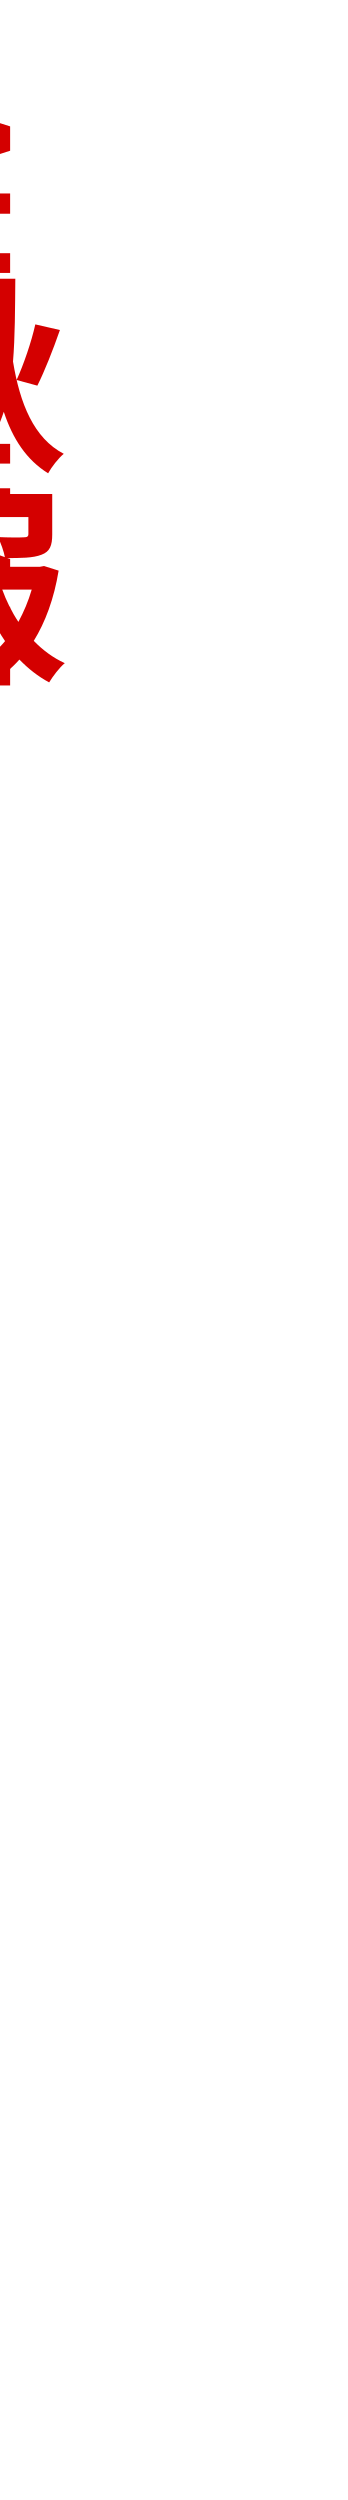
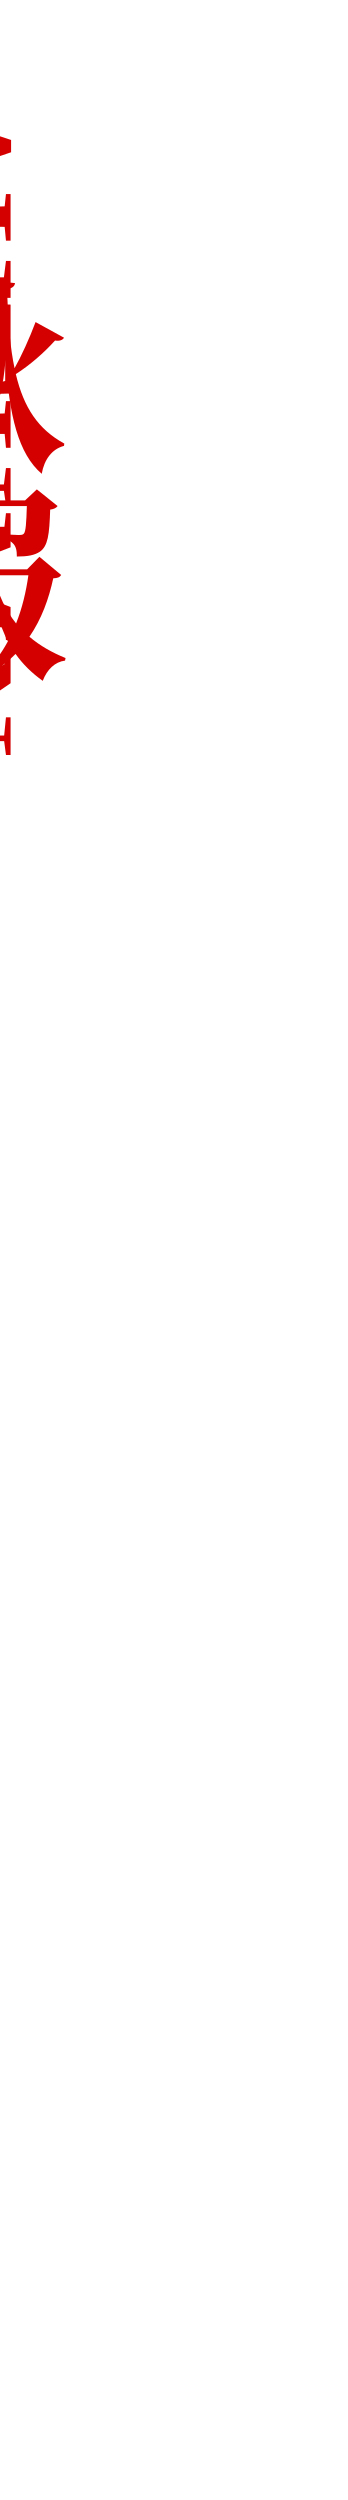
<svg xmlns="http://www.w3.org/2000/svg" width="80" height="576" viewBox="0 0 21.167 152.4" version="1.1" id="svg5">
  <defs id="defs2">
    <rect x="-3.969" y="13.606" width="126.425" height="68.598" id="rect1750" />
  </defs>
  <g id="layer1">
    <text xml:space="preserve" transform="scale(0.2645833)" id="text1748" style="font-size:24px;line-height:1.25;font-family:sans-serif;-inkscape-font-specification:'sans-serif, Normal';letter-spacing:0px;word-spacing:0px;writing-mode:lr-tb;white-space:pre;shape-inside:url(#rect1750)" />
-     <text xml:space="preserve" style="font-style:normal;font-variant:normal;font-weight:bold;font-stretch:normal;font-size:8.467px;line-height:1;font-family:'Noto Sans CJK JP';-inkscape-font-specification:'Noto Sans CJK JP Bold';text-align:start;letter-spacing:0px;word-spacing:0px;writing-mode:tb-rl;text-anchor:start;fill:#d40000;stroke-width:0.265" x="4.53" y="-0.77" id="text3186-3">
-       <tspan style="font-style:normal;font-variant:normal;font-weight:bold;font-stretch:normal;font-size:8.467px;font-family:'Noto Sans CJK JP';-inkscape-font-specification:'Noto Sans CJK JP Bold';text-align:start;writing-mode:tb-rl;text-anchor:start;fill:#d40000;stroke-width:0.265" x="-1.974" y="5.734" id="tspan1493-7">AUTUMN</tspan>
+     <text xml:space="preserve" style="font-style:normal;font-variant:normal;font-weight:bold;font-stretch:normal;font-size:8.467px;line-height:1;font-family:'Noto Serif CJK JP';-inkscape-font-specification:'Noto Serif CJK JP Bold';text-align:start;letter-spacing:0px;word-spacing:0px;writing-mode:tb-rl;text-anchor:start;fill:#d40000;stroke-width:0.265" x="4.53" y="-0.77" id="text3186-3">
+       <tspan style="font-style:normal;font-variant:normal;font-weight:bold;font-stretch:normal;font-size:8.467px;font-family:'Noto Serif CJK JP';-inkscape-font-specification:'Noto Serif CJK JP Bold';text-align:start;writing-mode:tb-rl;text-anchor:start;fill:#d40000;stroke-width:0.265" x="-1.974" y="5.734" id="tspan1493-7">AUTUMN</tspan>
    </text>
-     <text xml:space="preserve" style="font-style:normal;font-variant:normal;font-weight:bold;font-stretch:normal;font-size:8.467px;line-height:1;font-family:'Noto Sans CJK JP';-inkscape-font-specification:'Noto Sans CJK JP Bold';text-align:start;letter-spacing:0px;word-spacing:0px;writing-mode:tb-rl;text-anchor:start;fill:#d40000;stroke-width:0.265" x="14.657" y="-0.292" id="text3186-3-5">
-       <tspan style="font-style:normal;font-variant:normal;font-weight:bold;font-stretch:normal;font-size:12.7px;font-family:'Noto Sans CJK JP';-inkscape-font-specification:'Noto Sans CJK JP Bold';text-align:start;writing-mode:tb-rl;text-anchor:start;fill:#d40000;stroke-width:0.265" x="-2.217" y="16.582" id="tspan1493-7-5">秋服</tspan>
+     <text xml:space="preserve" style="font-style:normal;font-variant:normal;font-weight:bold;font-stretch:normal;font-size:8.467px;line-height:1;font-family:'Noto Serif CJK JP';-inkscape-font-specification:'Noto Serif CJK JP Bold';text-align:start;letter-spacing:0px;word-spacing:0px;writing-mode:tb-rl;text-anchor:start;fill:#d40000;stroke-width:0.265" x="14.657" y="-0.292" id="text3186-3-5">
+       <tspan style="font-style:normal;font-variant:normal;font-weight:bold;font-stretch:normal;font-size:12.7px;font-family:'Noto Serif CJK JP';-inkscape-font-specification:'Noto Serif CJK JP Bold';text-align:start;writing-mode:tb-rl;text-anchor:start;fill:#d40000;stroke-width:0.265" x="-2.217" y="16.582" id="tspan1493-7-5">秋服</tspan>
    </text>
  </g>
</svg>
